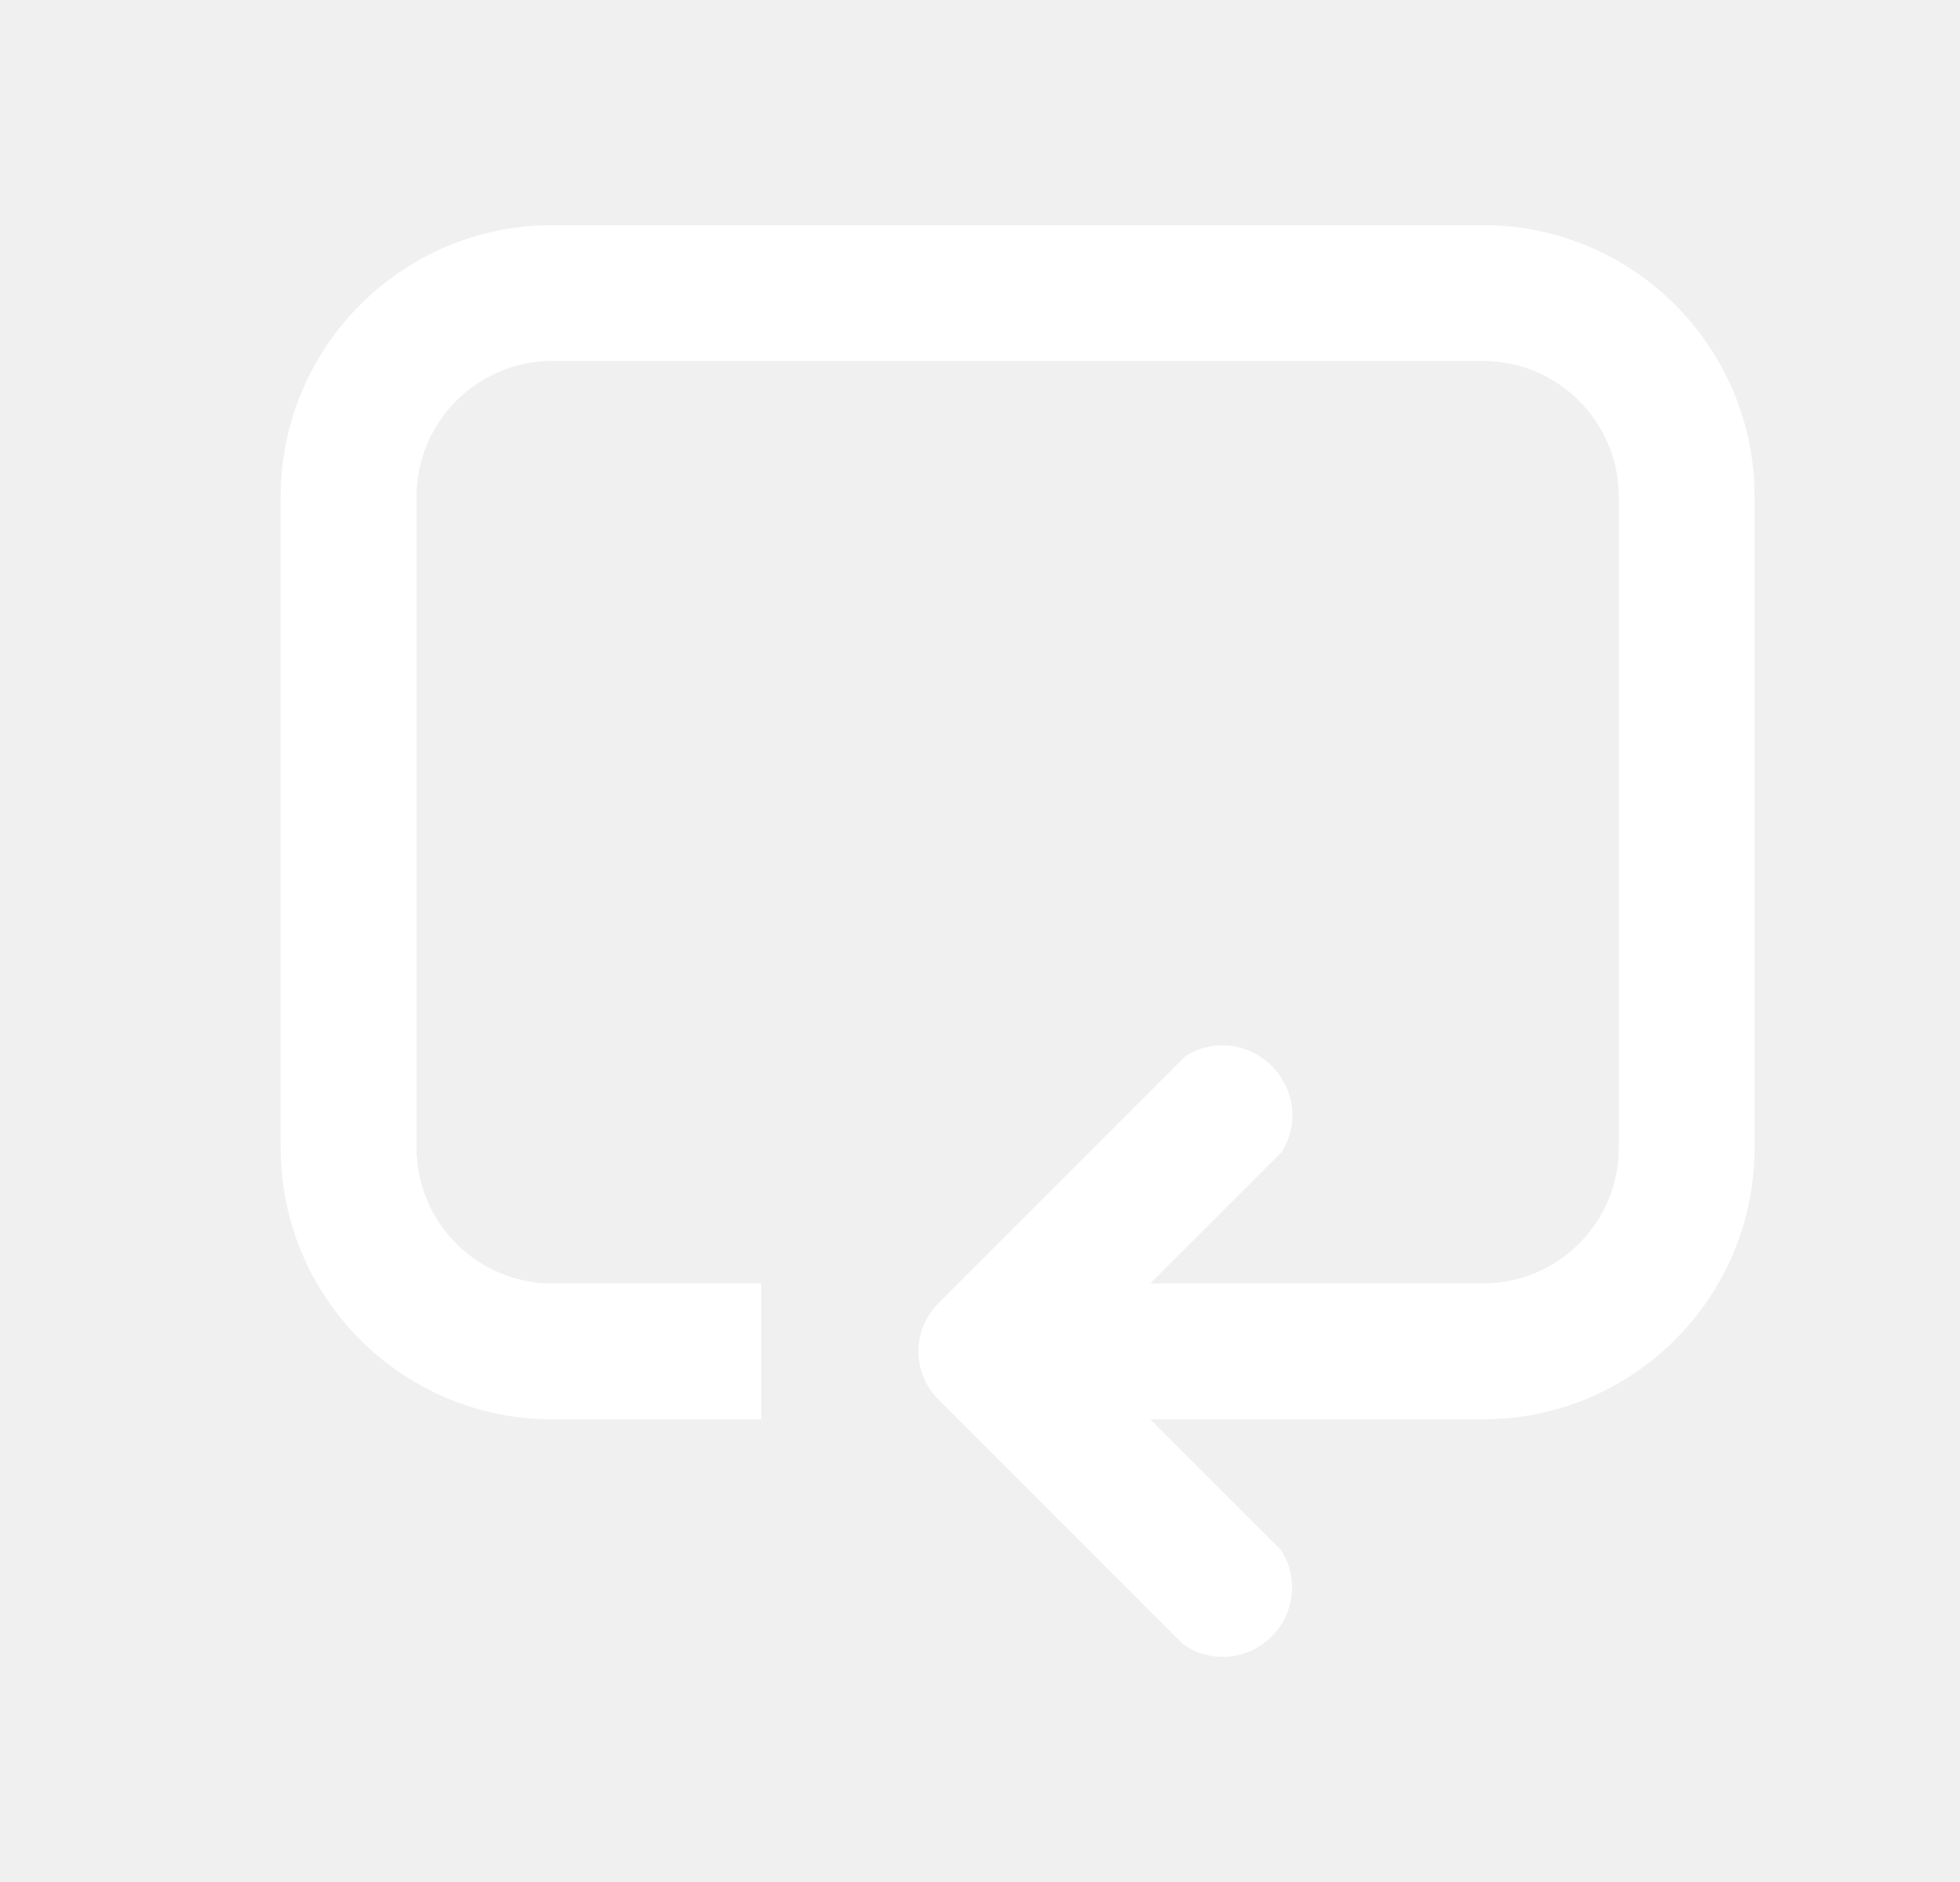
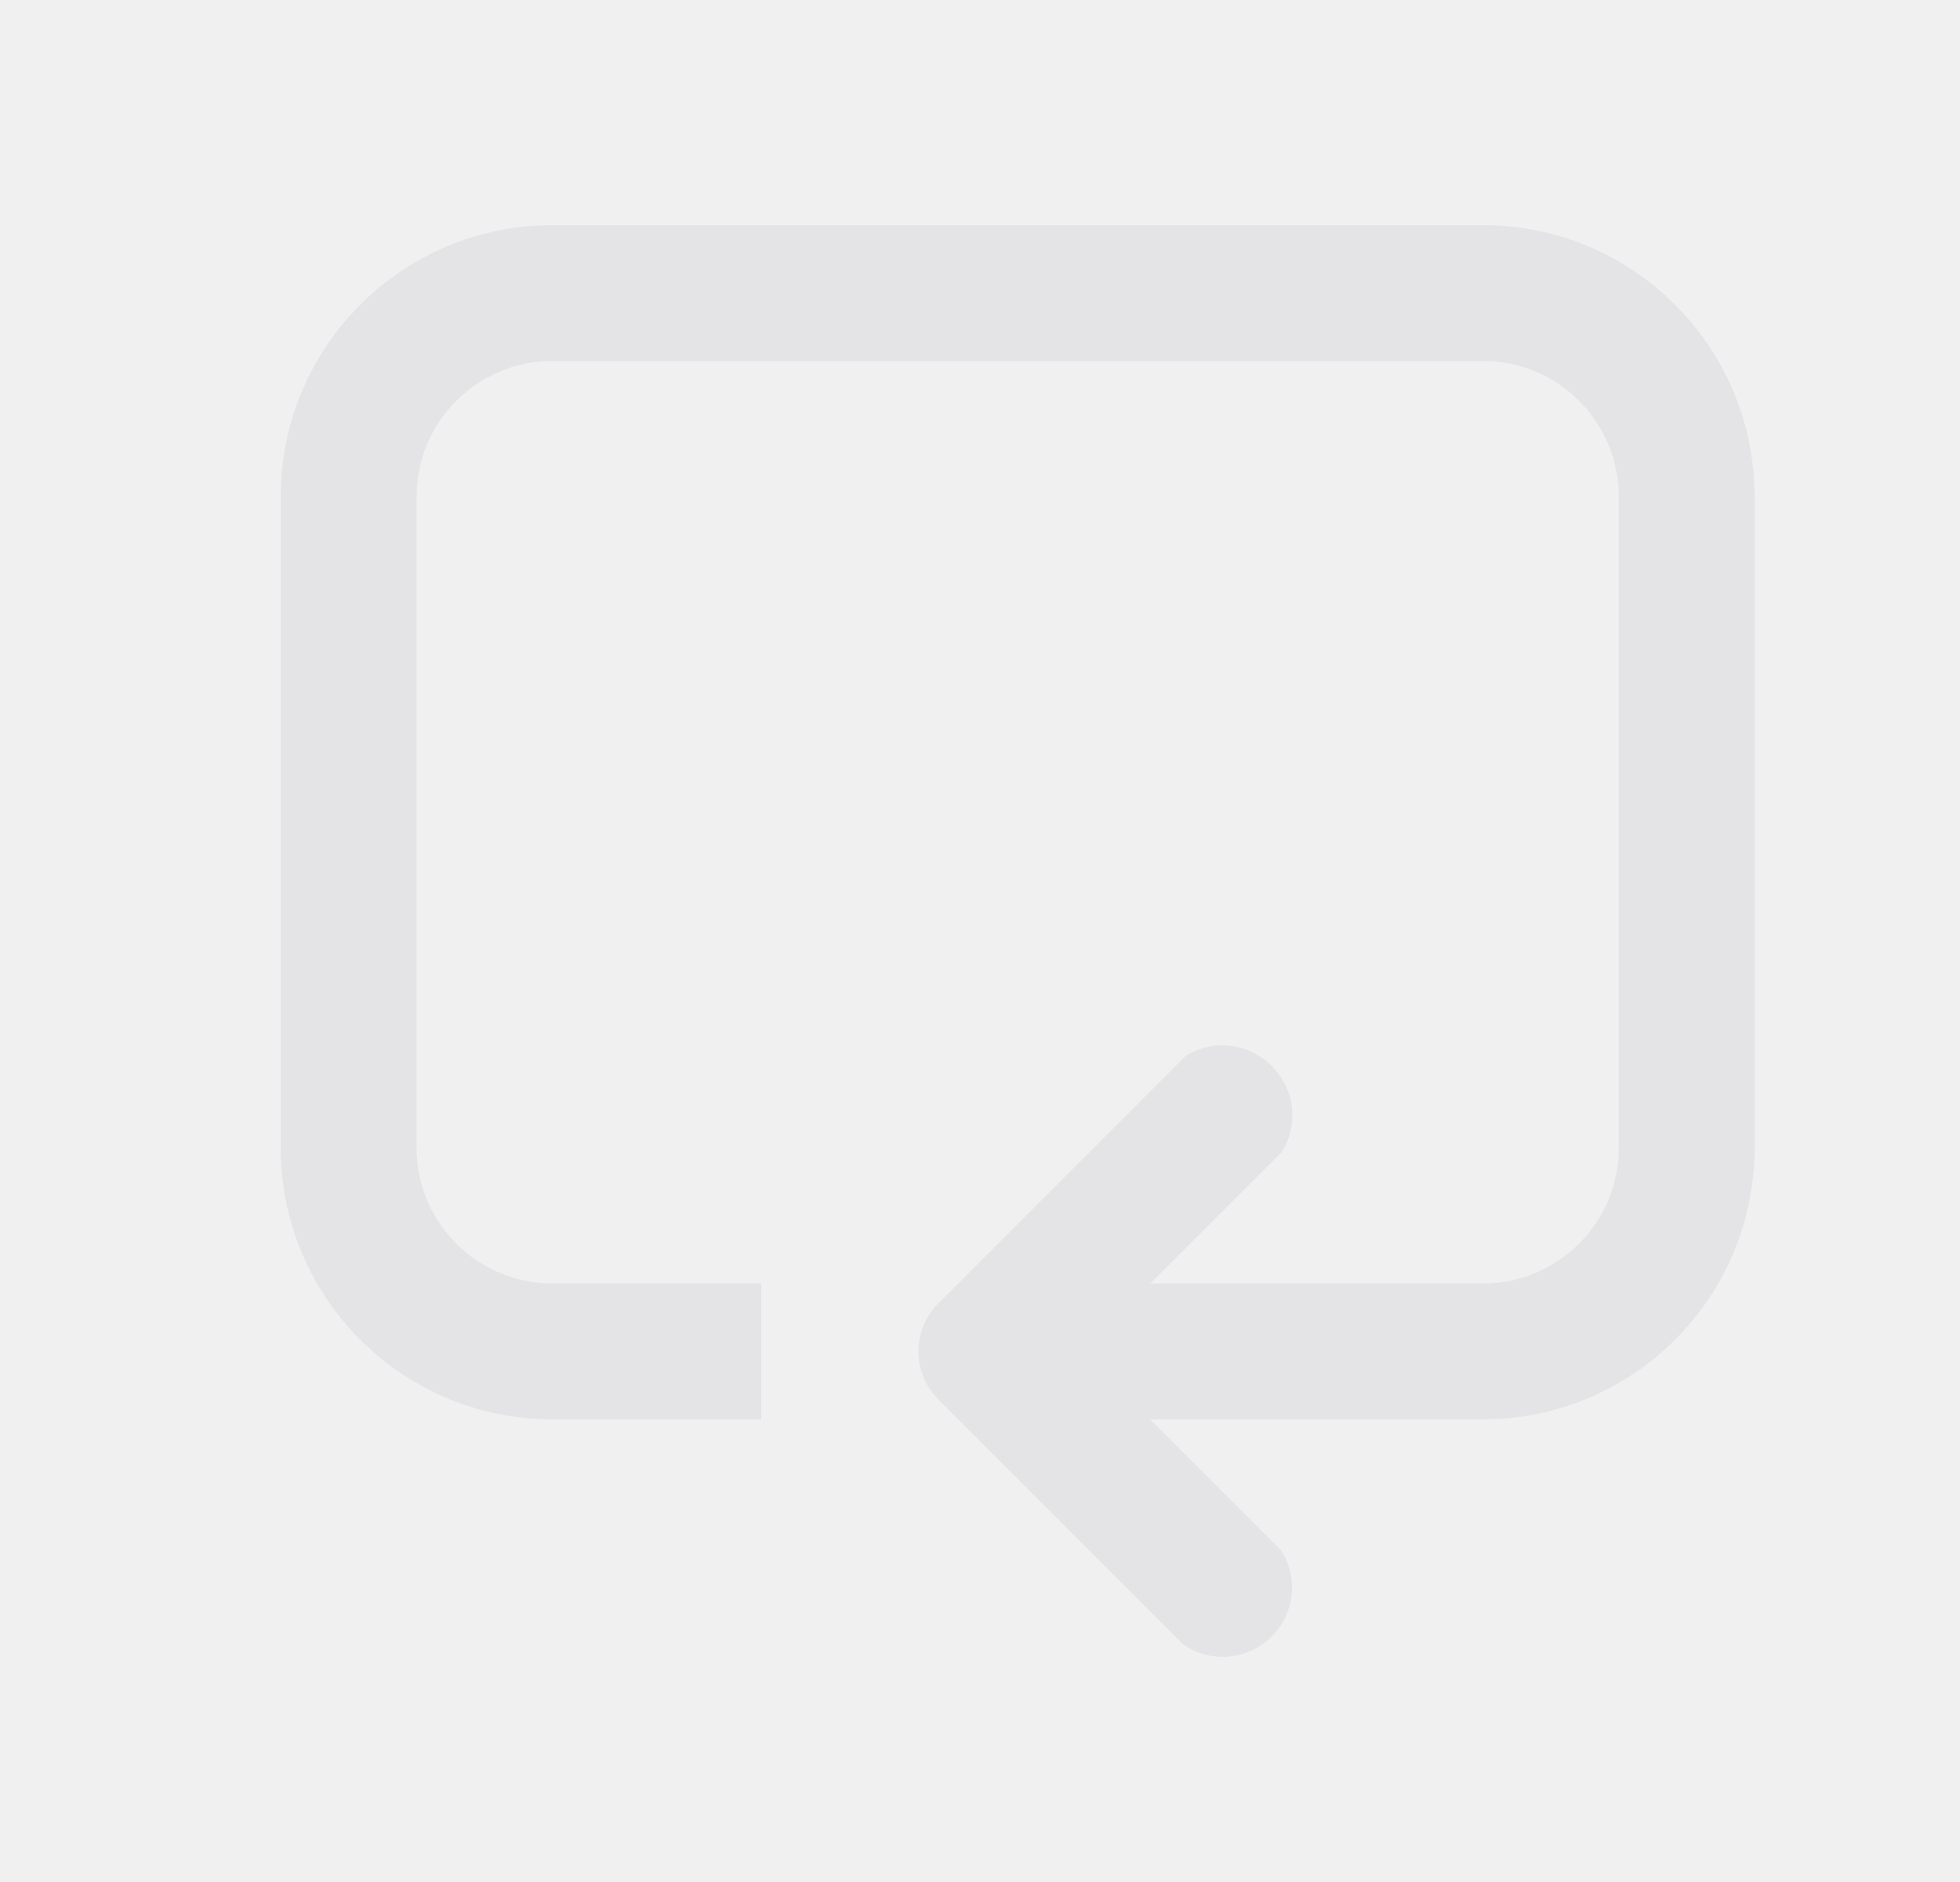
<svg xmlns="http://www.w3.org/2000/svg" width="25" height="24" viewBox="0 0 25 24" fill="none">
-   <path d="M18.916 4.603C19.872 4.603 20.648 5.379 20.648 6.336V14.635C20.648 15.592 19.872 16.367 18.916 16.367H14.672L16.346 14.694C16.566 14.356 16.523 13.895 16.221 13.594C15.919 13.291 15.457 13.249 15.119 13.47L11.969 16.621C11.63 16.959 11.63 17.508 11.969 17.846L15.089 20.966C15.428 21.213 15.91 21.179 16.22 20.869C16.523 20.566 16.562 20.101 16.336 19.764L14.672 18.1H18.916C20.829 18.1 22.38 16.549 22.38 14.635V6.336C22.38 4.422 20.829 2.871 18.916 2.871H7.045C5.132 2.871 3.58 4.422 3.58 6.336V14.635C3.58 16.549 5.132 18.1 7.045 18.1H9.71V16.367H7.045C6.089 16.367 5.313 15.592 5.313 14.635V6.336C5.313 5.379 6.089 4.603 7.045 4.603H18.916Z" fill="white" />
+   <path d="M18.916 4.603C19.872 4.603 20.648 5.379 20.648 6.336V14.635C20.648 15.592 19.872 16.367 18.916 16.367H14.672L16.346 14.694C16.566 14.356 16.523 13.895 16.221 13.594C15.919 13.291 15.457 13.249 15.119 13.47L11.969 16.621C11.63 16.959 11.63 17.508 11.969 17.846L15.089 20.966C15.428 21.213 15.91 21.179 16.22 20.869C16.523 20.566 16.562 20.101 16.336 19.764L14.672 18.1H18.916C20.829 18.1 22.38 16.549 22.38 14.635V6.336C22.38 4.422 20.829 2.871 18.916 2.871H7.045C5.132 2.871 3.58 4.422 3.58 6.336V14.635C3.58 16.549 5.132 18.1 7.045 18.1H9.71V16.367H7.045C6.089 16.367 5.313 15.592 5.313 14.635V6.336C5.313 5.379 6.089 4.603 7.045 4.603H18.916Z" fill="#e4e4e7" />
</svg>
